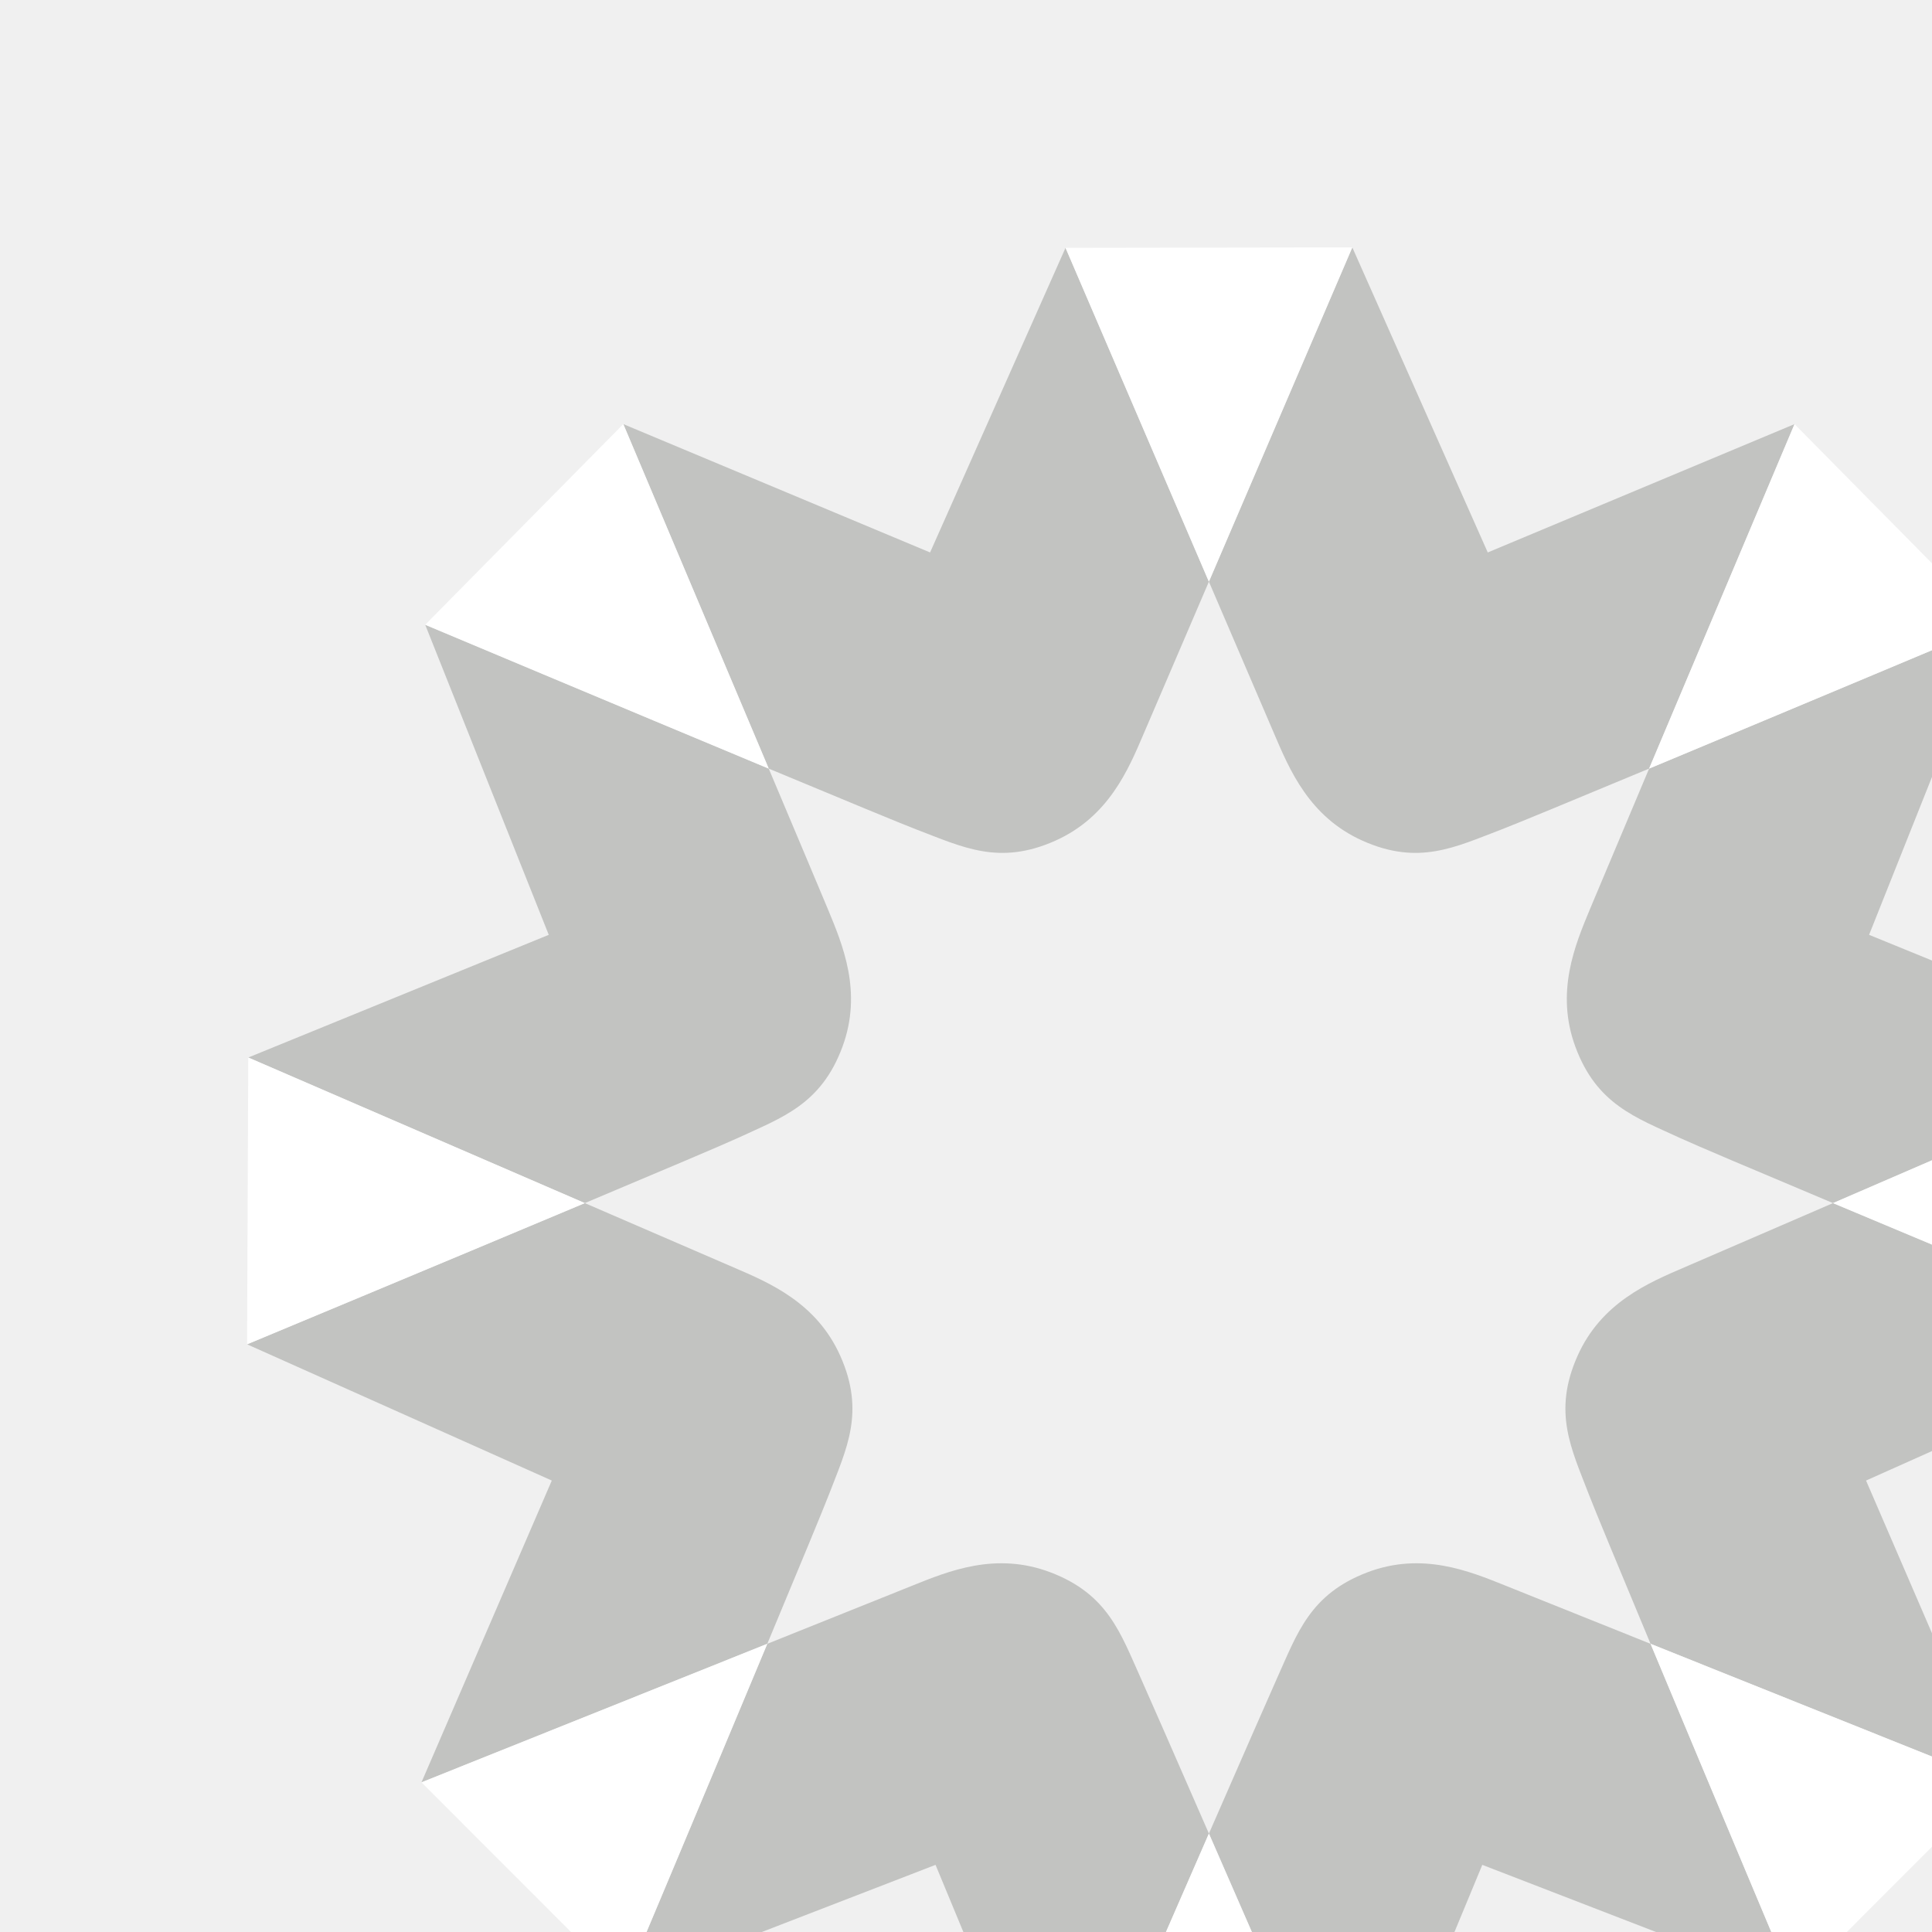
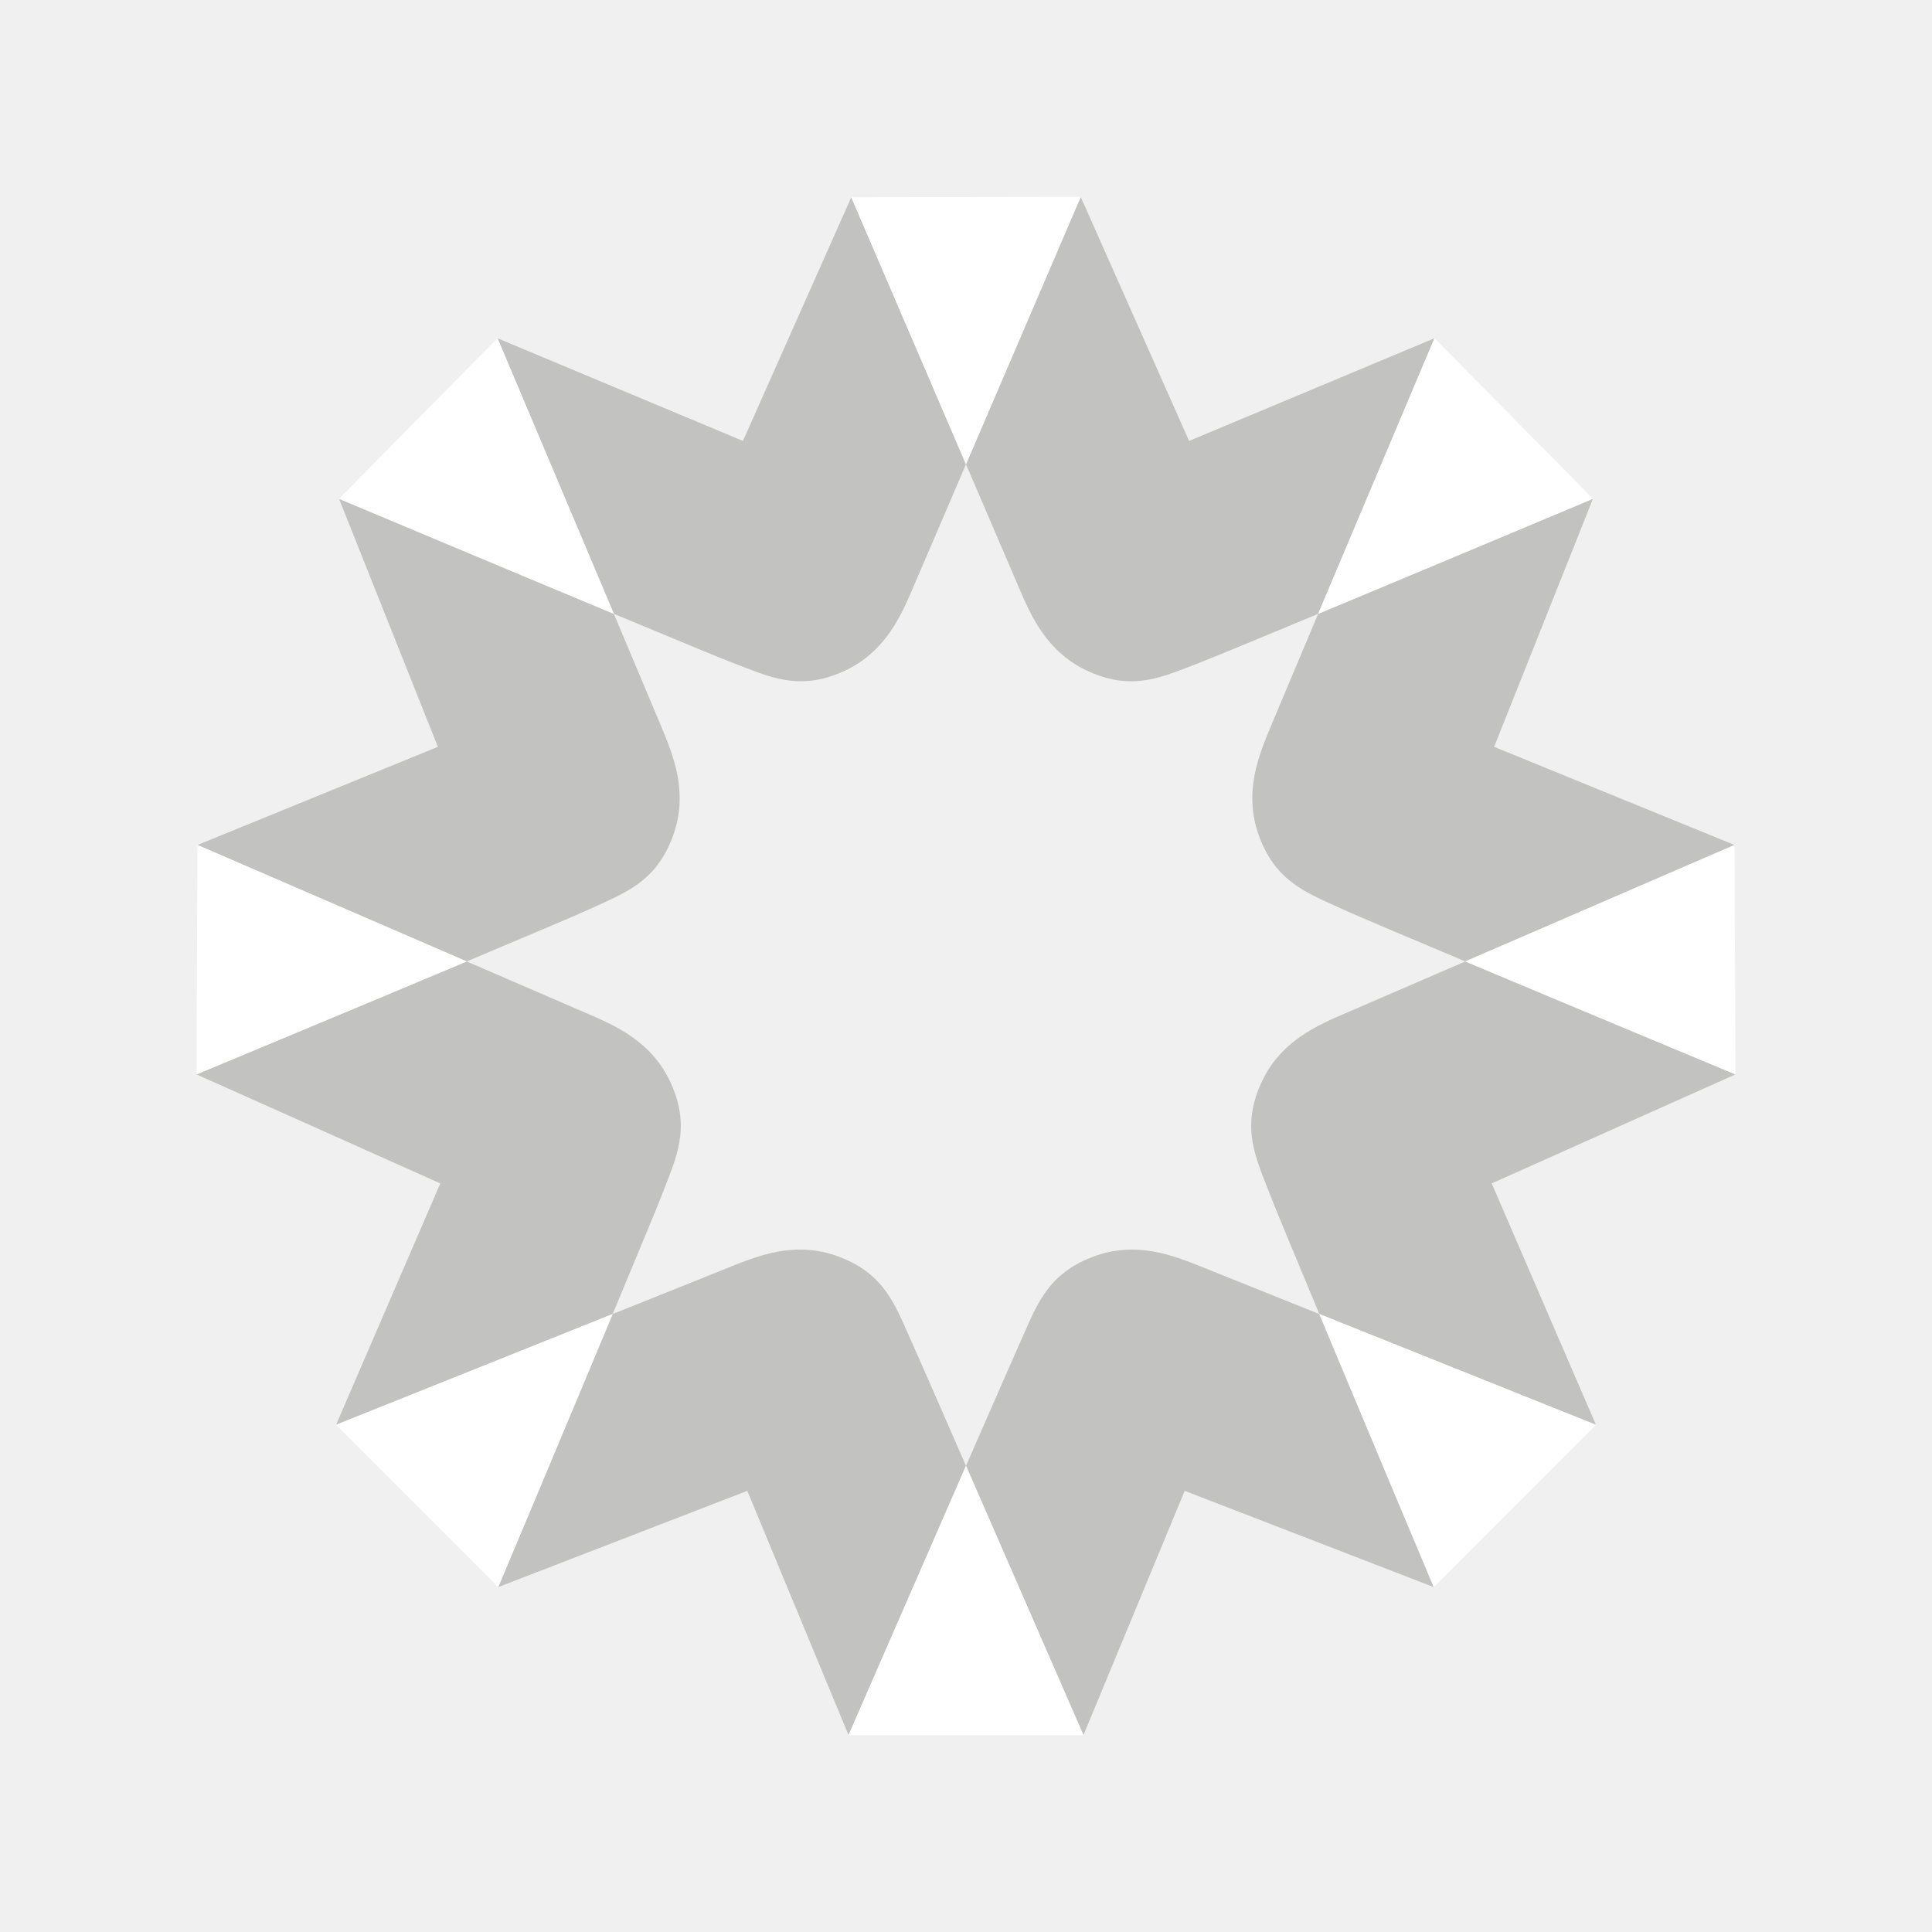
- <svg xmlns="http://www.w3.org/2000/svg" width="512px" height="512px" viewBox="0 0 512 512" version="1.1">
-   <defs />
-   <g id="Icon" stroke="none" stroke-width="1" fill="none" fill-rule="evenodd">
-     <g id="learners-guild-icon-light">
-       <g id="Mark-B&amp;W-Light" transform="translate(64, 64)">
-         <g id="Group-2">
-           <path d="M295.284,511.128 L328.825,430.207 L411.335,462.096 C411.335,462.096 389.469,410.088 373.414,371.627 C353.941,363.825 338.206,357.517 335,356.223 C325.45,352.38 312.871,347.159 298.345,352.693 C283.114,358.494 279.779,368.889 274.494,380.594 C272.803,384.357 265.354,401.363 256.377,421.918 C273.151,460.321 295.284,511.128 295.284,511.128" id="Fill-2" fill="#C2C3C1" />
-           <path d="M511.275,292.256 C511.275,292.256 460.12,270.949 421.772,254.833 C401.858,263.443 385.61,270.468 382.357,271.867 C372.899,275.937 360.334,281.189 354.028,295.403 C347.421,310.298 352.454,319.986 357.041,331.98 C358.476,335.729 365.179,351.899 373.413,371.627 C411.917,387.053 465.059,408.339 465.059,408.339 L430.522,328.361 L511.275,292.256 Z" id="Fill-4" fill="#C2C3C1" />
-           <path d="M411.335,462.096 L465.06,408.339 C465.06,408.339 411.917,387.053 373.414,371.627 C389.467,410.086 411.335,462.096 411.335,462.096" id="Fill-6" fill="#FFFFFF" />
-           <path d="M357.408,176.802 C353.462,186.309 348.115,198.834 353.495,213.417 C359.141,228.709 369.499,232.149 381.15,237.549 C384.861,239.27 401.532,246.33 421.77,254.835 C459.712,238.425 510.959,216.254 510.959,216.254 L431.326,183.739 L464.069,101.566 C464.069,101.566 411.605,123.61 373.031,139.686 C365.088,158.522 358.716,173.654 357.408,176.802" id="Fill-8" fill="#C2C3C1" />
-           <path d="M511.275,292.256 L510.958,216.254 C510.958,216.254 459.711,238.425 421.772,254.833 C460.12,270.949 511.275,292.256 511.275,292.256" id="Fill-10" fill="#FFFFFF" />
-           <path d="M273.656,130.425 C277.703,139.893 282.921,152.472 297.114,158.811 C311.995,165.457 321.697,160.453 333.701,155.899 C337.431,154.48 353.441,147.852 373.033,139.686 C389.091,101.61 411.57,48.39 411.57,48.39 L330.27,82.405 L294.376,1.559 C294.376,1.559 272.641,52.207 256.372,90.147 C265.088,110.453 272.242,127.123 273.656,130.425" id="Fill-12" fill="#C2C3C1" />
-           <path d="M464.069,101.566 L411.568,48.391 C411.568,48.391 389.091,101.611 373.031,139.687 C411.605,123.611 464.069,101.566 464.069,101.566" id="Fill-14" fill="#FFFFFF" />
-           <path d="M217.468,511.128 C217.468,511.128 239.601,460.321 256.375,421.918 C247.399,401.363 239.953,384.357 238.258,380.594 C232.973,368.889 229.638,358.494 214.408,352.693 C199.881,347.159 187.302,352.38 177.753,356.223 C174.547,357.517 158.811,363.825 139.338,371.627 C123.288,410.088 101.418,462.096 101.418,462.096 L183.927,430.207 L217.468,511.128 Z" id="Fill-16" fill="#C2C3C1" />
-           <path d="M155.711,331.981 C160.298,319.986 165.331,310.298 158.724,295.403 C152.418,281.189 139.853,275.938 130.395,271.868 C127.142,270.468 110.895,263.443 90.981,254.833 C52.632,270.949 1.477,292.256 1.477,292.256 L82.23,328.361 L47.693,408.339 C47.693,408.339 100.835,387.053 139.339,371.628 C147.573,351.897 154.276,335.729 155.711,331.981" id="Fill-18" fill="#C2C3C1" />
-           <path d="M47.693,408.339 L101.417,462.097 C101.417,462.097 123.29,410.087 139.338,371.628 C100.835,387.054 47.693,408.339 47.693,408.339" id="Fill-20" fill="#FFFFFF" />
-           <path d="M131.601,237.549 C143.252,232.15 153.61,228.707 159.256,213.417 C164.637,198.834 159.289,186.309 155.343,176.802 C154.042,173.655 147.665,158.523 139.72,139.687 C101.146,123.61 48.683,101.566 48.683,101.566 L81.427,183.74 L1.792,216.254 C1.792,216.254 53.042,238.425 90.981,254.833 C111.22,246.328 127.89,239.268 131.601,237.549" id="Fill-22" fill="#C2C3C1" />
-           <path d="M1.794,216.254 L1.477,292.255 C1.477,292.255 52.632,270.948 90.983,254.834 C53.041,238.425 1.794,216.254 1.794,216.254" id="Fill-24" fill="#FFFFFF" />
-           <path d="M179.05,155.898 C191.054,160.452 200.756,165.457 215.637,158.81 C229.83,152.471 235.051,139.894 239.095,130.425 C240.509,127.125 247.656,110.454 256.372,90.146 C240.096,52.246 218.376,1.676 218.376,1.676 L182.482,82.405 L101.184,48.392 C101.184,48.392 123.66,101.612 139.72,139.688 C159.313,147.852 175.321,154.479 179.05,155.898" id="Fill-26" fill="#C2C3C1" />
-           <path d="M294.376,1.56 L218.377,1.677 C218.377,1.677 240.097,52.248 256.371,90.145 C272.642,52.208 294.376,1.56 294.376,1.56" id="Fill-28" fill="#FFFFFF" />
-           <path d="M101.183,48.391 L48.682,101.566 C48.682,101.566 101.146,123.61 139.72,139.687 C123.66,101.611 101.183,48.391 101.183,48.391" id="Fill-30" fill="#FFFFFF" />
-           <path d="M256.376,421.917 C239.6,460.322 217.469,511.127 217.469,511.127 L295.284,511.127 C295.284,511.127 273.152,460.322 256.376,421.917" id="Fill-32" fill="#FFFFFF" />
-         </g>
-       </g>
-     </g>
+ <svg xmlns="http://www.w3.org/2000/svg" version="1.1" x="0" y="0" width="512" height="512" viewBox="0, 0, 512, 512">
+   <g id="Icon">
+     <path d="M287.127,459.828 L313.959,395.09 L379.967,420.602 C379.967,420.602 362.475,378.996 349.63,348.227 C334.052,341.985 321.464,336.938 318.899,335.903 C311.259,332.829 301.196,328.653 289.575,333.079 C277.39,337.72 274.722,346.036 270.495,355.401 C269.142,358.411 263.182,372.016 256.001,388.46 C269.42,419.182 287.127,459.828 287.127,459.828" fill="#C2C3C1" id="Fill-2" />
+     <path d="M459.919,284.73 C459.919,284.73 418.995,267.684 388.316,254.791 C372.385,261.679 359.387,267.299 356.785,268.419 C349.218,271.675 339.166,275.876 334.122,287.247 C328.836,299.163 332.863,306.914 336.532,316.509 C337.68,319.508 343.043,332.444 349.63,348.227 C380.433,360.568 422.946,377.596 422.946,377.596 L395.317,313.614 L459.919,284.73 z" fill="#C2C3C1" id="Fill-4" />
+     <path d="M379.967,420.602 L422.947,377.596 C422.947,377.596 380.433,360.568 349.631,348.227 C362.473,378.994 379.967,420.602 379.967,420.602" fill="#FFFFFF" id="Fill-6" />
+     <path d="M336.826,192.366 C333.669,199.972 329.391,209.992 333.696,221.658 C338.212,233.892 346.498,236.644 355.82,240.964 C358.788,242.341 372.125,247.989 388.315,254.793 C418.669,241.665 459.666,223.928 459.666,223.928 L395.96,197.917 L422.154,132.178 C422.154,132.178 380.183,149.813 349.324,162.674 C342.97,177.743 337.872,189.849 336.826,192.366" fill="#C2C3C1" id="Fill-8" />
+     <path d="M459.919,284.73 L459.666,223.928 C459.666,223.928 418.668,241.665 388.317,254.791 C418.995,267.684 459.919,284.73 459.919,284.73" fill="#FFFFFF" id="Fill-10" />
+     <path d="M269.824,155.265 C273.061,162.839 277.236,172.903 288.591,177.974 C300.495,183.291 308.257,179.287 317.86,175.644 C320.844,174.509 333.652,169.207 349.326,162.674 C362.172,132.213 380.155,89.637 380.155,89.637 L315.115,116.849 L286.4,52.172 C286.4,52.172 269.012,92.691 255.997,123.042 C262.97,139.287 268.693,152.624 269.824,155.265" fill="#C2C3C1" id="Fill-12" />
+     <path d="M422.154,132.178 L380.153,89.638 C380.153,89.638 362.172,132.214 349.324,162.675 C380.184,149.814 422.154,132.178 422.154,132.178" fill="#FFFFFF" id="Fill-14" />
+     <path d="M224.874,459.828 C224.874,459.828 242.58,419.182 255.999,388.46 C248.818,372.016 242.862,358.411 241.506,355.401 C237.278,346.036 234.61,337.72 222.425,333.079 C210.804,328.653 200.741,332.829 193.101,335.903 C190.537,336.938 177.948,341.985 162.37,348.227 C149.53,378.996 132.033,420.602 132.033,420.602 L198.041,395.09 L224.874,459.828 z" fill="#C2C3C1" id="Fill-16" />
+     <path d="M175.468,316.51 C179.138,306.914 183.164,299.164 177.879,287.248 C172.834,275.876 162.782,271.675 155.215,268.419 C152.613,267.299 139.615,261.68 123.684,254.791 C93.005,267.684 52.081,284.73 52.081,284.73 L116.683,313.614 L89.054,377.596 C89.054,377.596 131.568,360.568 162.37,348.227 C168.958,332.443 174.32,319.508 175.468,316.51" fill="#C2C3C1" id="Fill-18" />
+     <path d="M89.053,377.597 L132.033,420.603 C132.033,420.603 149.531,378.995 162.37,348.228 C131.567,360.568 89.053,377.597 89.053,377.597" fill="#FFFFFF" id="Fill-20" />
+     <path d="M156.18,240.964 C165.501,236.645 173.787,233.89 178.304,221.659 C182.609,209.993 178.33,199.973 175.174,192.367 C174.133,189.849 169.032,177.743 162.675,162.675 C131.816,149.813 89.845,132.178 89.845,132.178 L116.041,197.917 L52.333,223.928 C52.333,223.928 93.333,241.665 123.684,254.791 C139.875,247.988 153.211,242.34 156.18,240.964" fill="#C2C3C1" id="Fill-22" />
+     <path d="M52.334,223.928 L52.081,284.729 C52.081,284.729 93.005,267.684 123.685,254.793 C93.332,241.665 52.334,223.928 52.334,223.928" fill="#FFFFFF" id="Fill-24" />
+     <path d="M194.14,175.643 C203.743,179.287 211.504,183.291 223.409,177.973 C234.763,172.902 238.94,162.841 242.176,155.265 C243.307,152.625 249.024,139.289 255.997,123.042 C242.976,92.722 225.6,52.266 225.6,52.266 L196.885,116.849 L131.847,89.639 C131.847,89.639 149.828,132.215 162.676,162.675 C178.349,169.206 191.156,174.509 194.14,175.643" fill="#C2C3C1" id="Fill-26" />
+     <path d="M286.4,52.173 L225.601,52.267 C225.601,52.267 242.977,92.723 255.996,123.041 C269.013,92.691 286.4,52.173 286.4,52.173" fill="#FFFFFF" id="Fill-28" />
+     <path d="M131.846,89.638 L89.845,132.178 C89.845,132.178 131.816,149.813 162.675,162.674 C149.827,132.214 131.846,89.638 131.846,89.638" fill="#FFFFFF" id="Fill-30" />
+     <path d="M256,388.459 C242.579,419.183 224.874,459.827 224.874,459.827 L287.126,459.827 C287.126,459.827 269.421,419.183 256,388.459" fill="#FFFFFF" id="Fill-32" />
  </g>
</svg>
